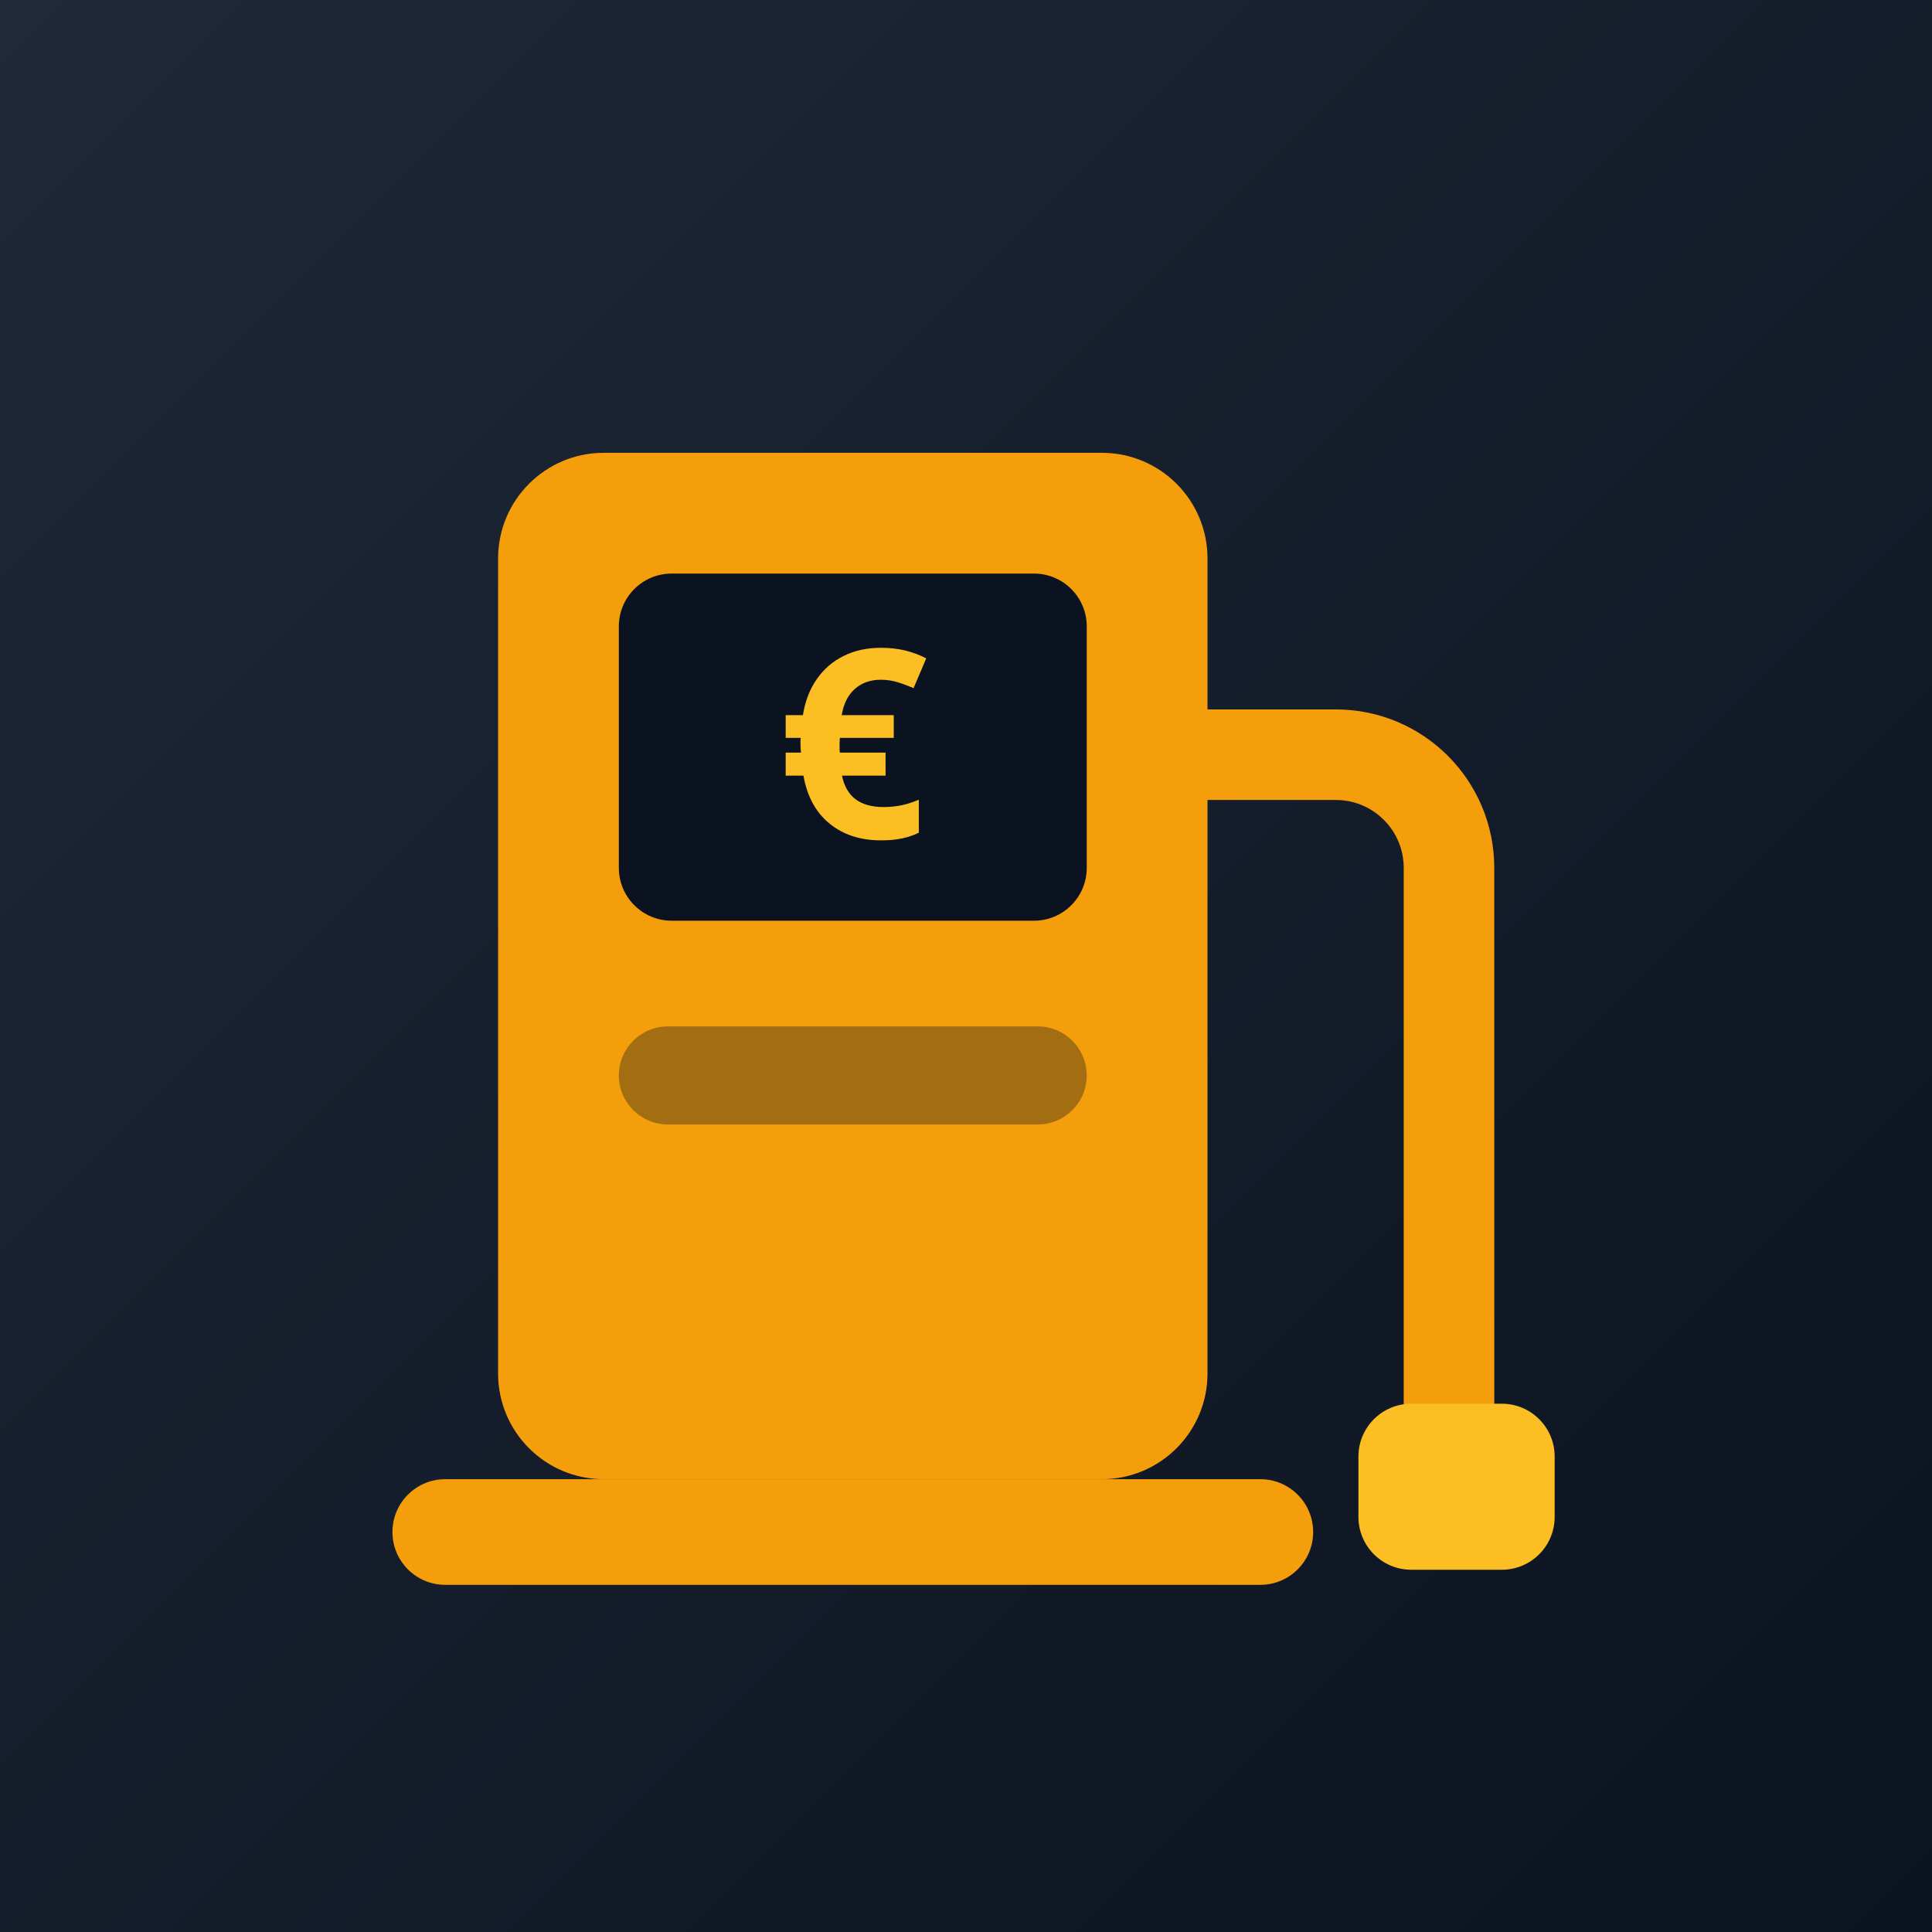
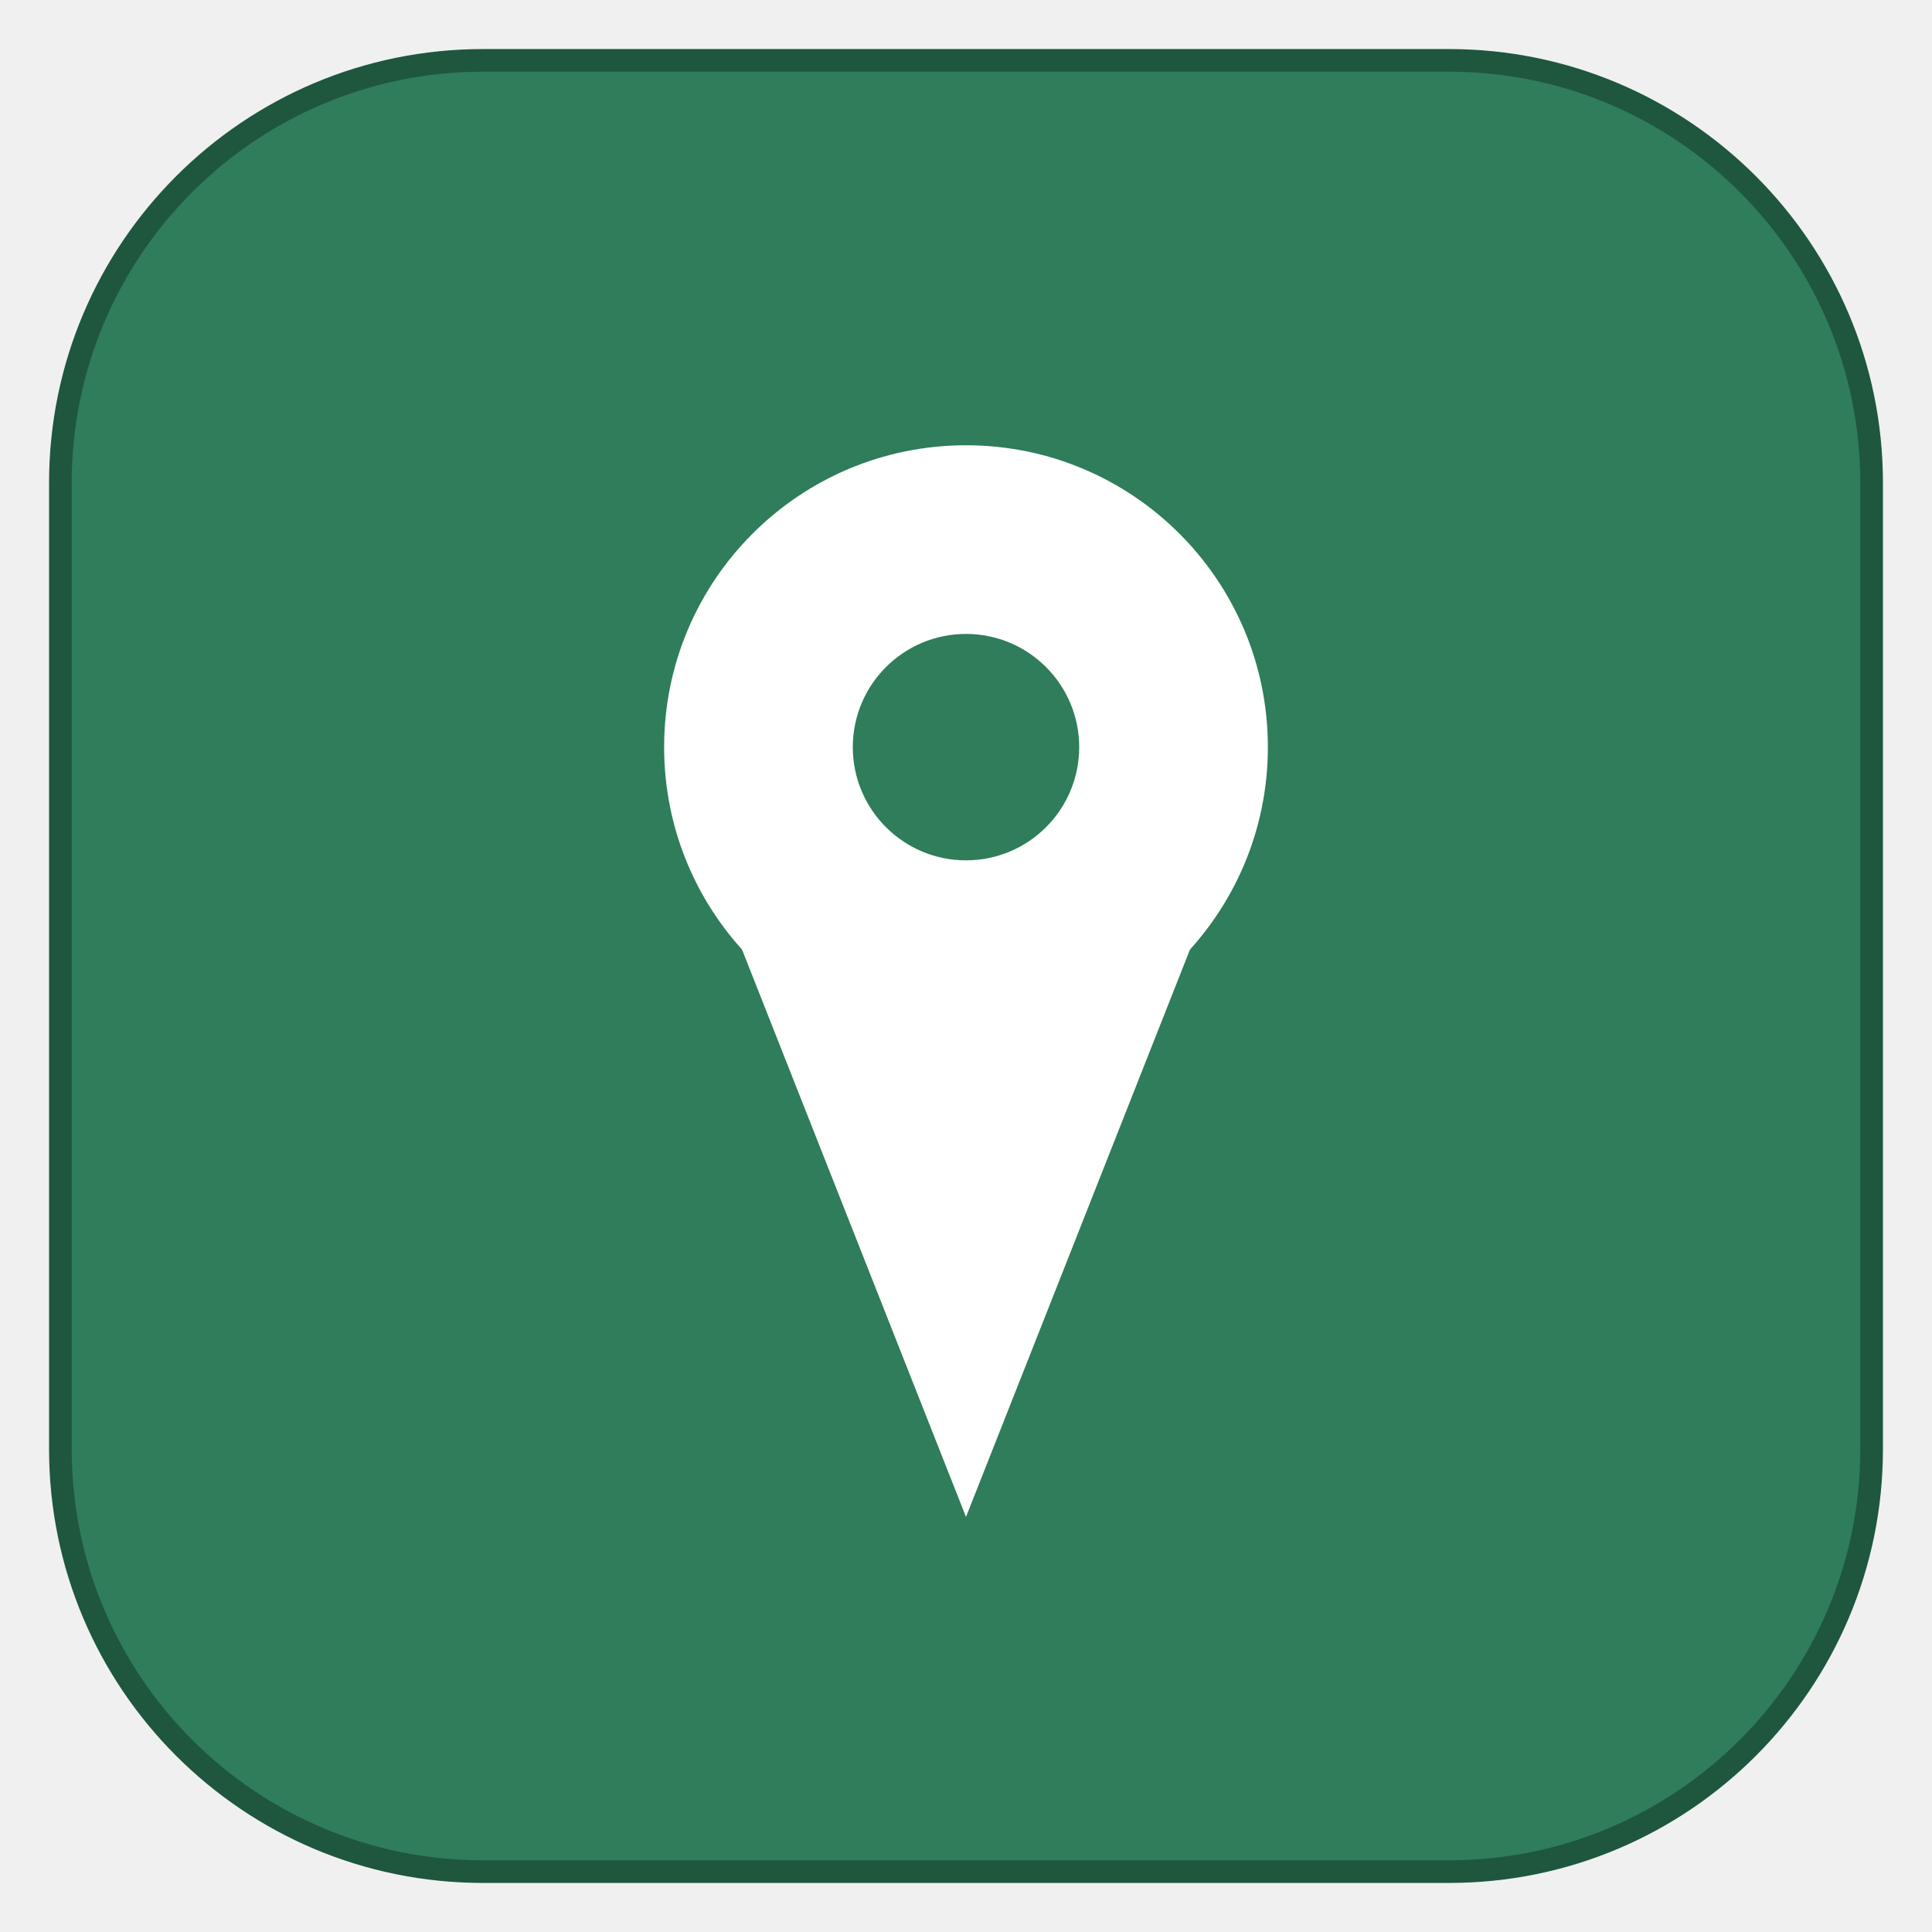
- <svg xmlns="http://www.w3.org/2000/svg" viewBox="0 0 512 512">
-   <defs>
-     <linearGradient id="bg" x1="0" y1="0" x2="1" y2="1">
-       <stop offset="0" stop-color="#1f2937" />
-       <stop offset="1" stop-color="#0b1220" />
-     </linearGradient>
-   </defs>
-   <rect width="512" height="512" fill="url(#bg)" />
-   <rect x="132" y="120" width="188" height="272" rx="28" fill="#f59e0b" />
-   <rect x="164" y="152" width="124" height="92" rx="14" fill="#0b1220" />
-   <text x="226" y="222" font-family="Verdana,Geneva,sans-serif" font-size="70" font-weight="bold" fill="#fbbf24" text-anchor="middle">€</text>
-   <rect x="164" y="272" width="124" height="26" rx="13" fill="#0b1220" opacity="0.35" />
-   <path d="M320 200h34a30 30 0 0 1 30 30v150" stroke="#f59e0b" stroke-width="24" fill="none" stroke-linecap="round" />
-   <rect x="360" y="372" width="52" height="44" rx="14" fill="#fbbf24" />
-   <rect x="104" y="392" width="244" height="28" rx="14" fill="#f59e0b" />
+ <svg xmlns="http://www.w3.org/2000/svg" viewBox="0 0 512 512" width="512" height="512">
+   <rect x="16" y="16" width="480" height="480" rx="112" fill="#2f7d5a" stroke="#1e573e" stroke-width="6" />
+   <g fill="#ffffff">
+     <circle cx="256" cy="198" r="80" />
+     <polygon points="196,250 316,250 256,402" />
+     <circle cx="256" cy="198" r="30" fill="#2f7d5a" />
+   </g>
</svg>
